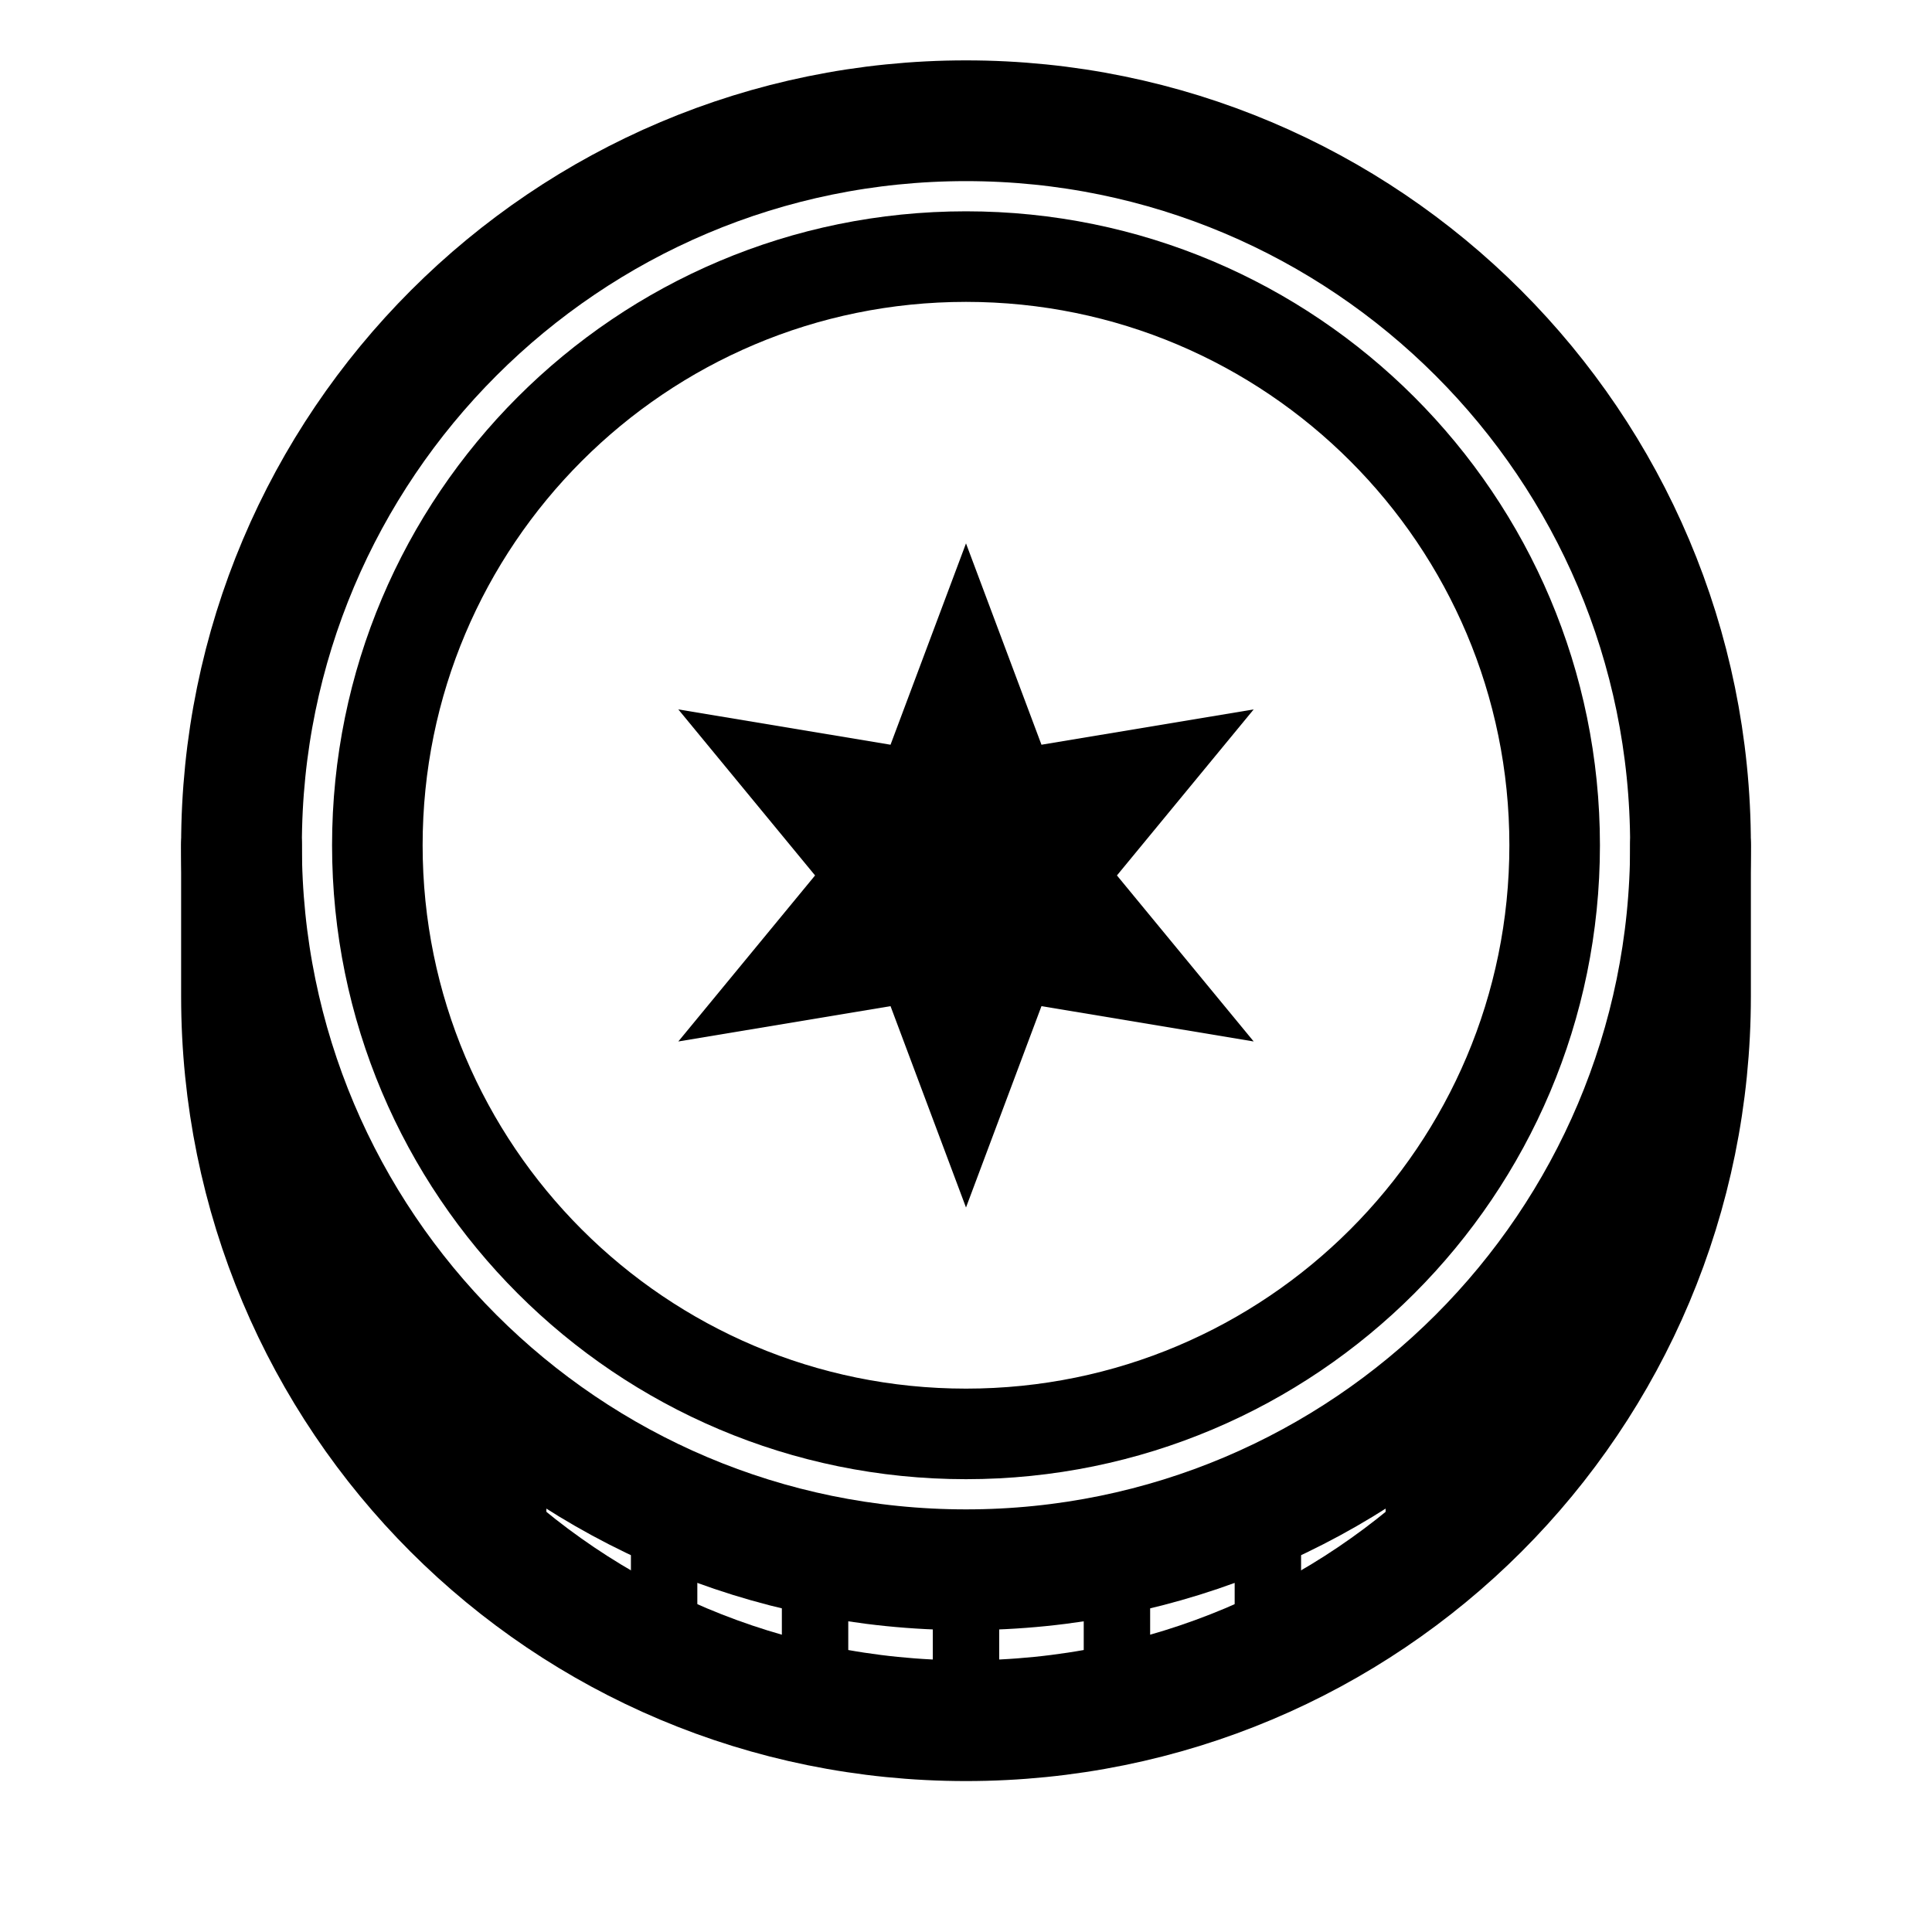
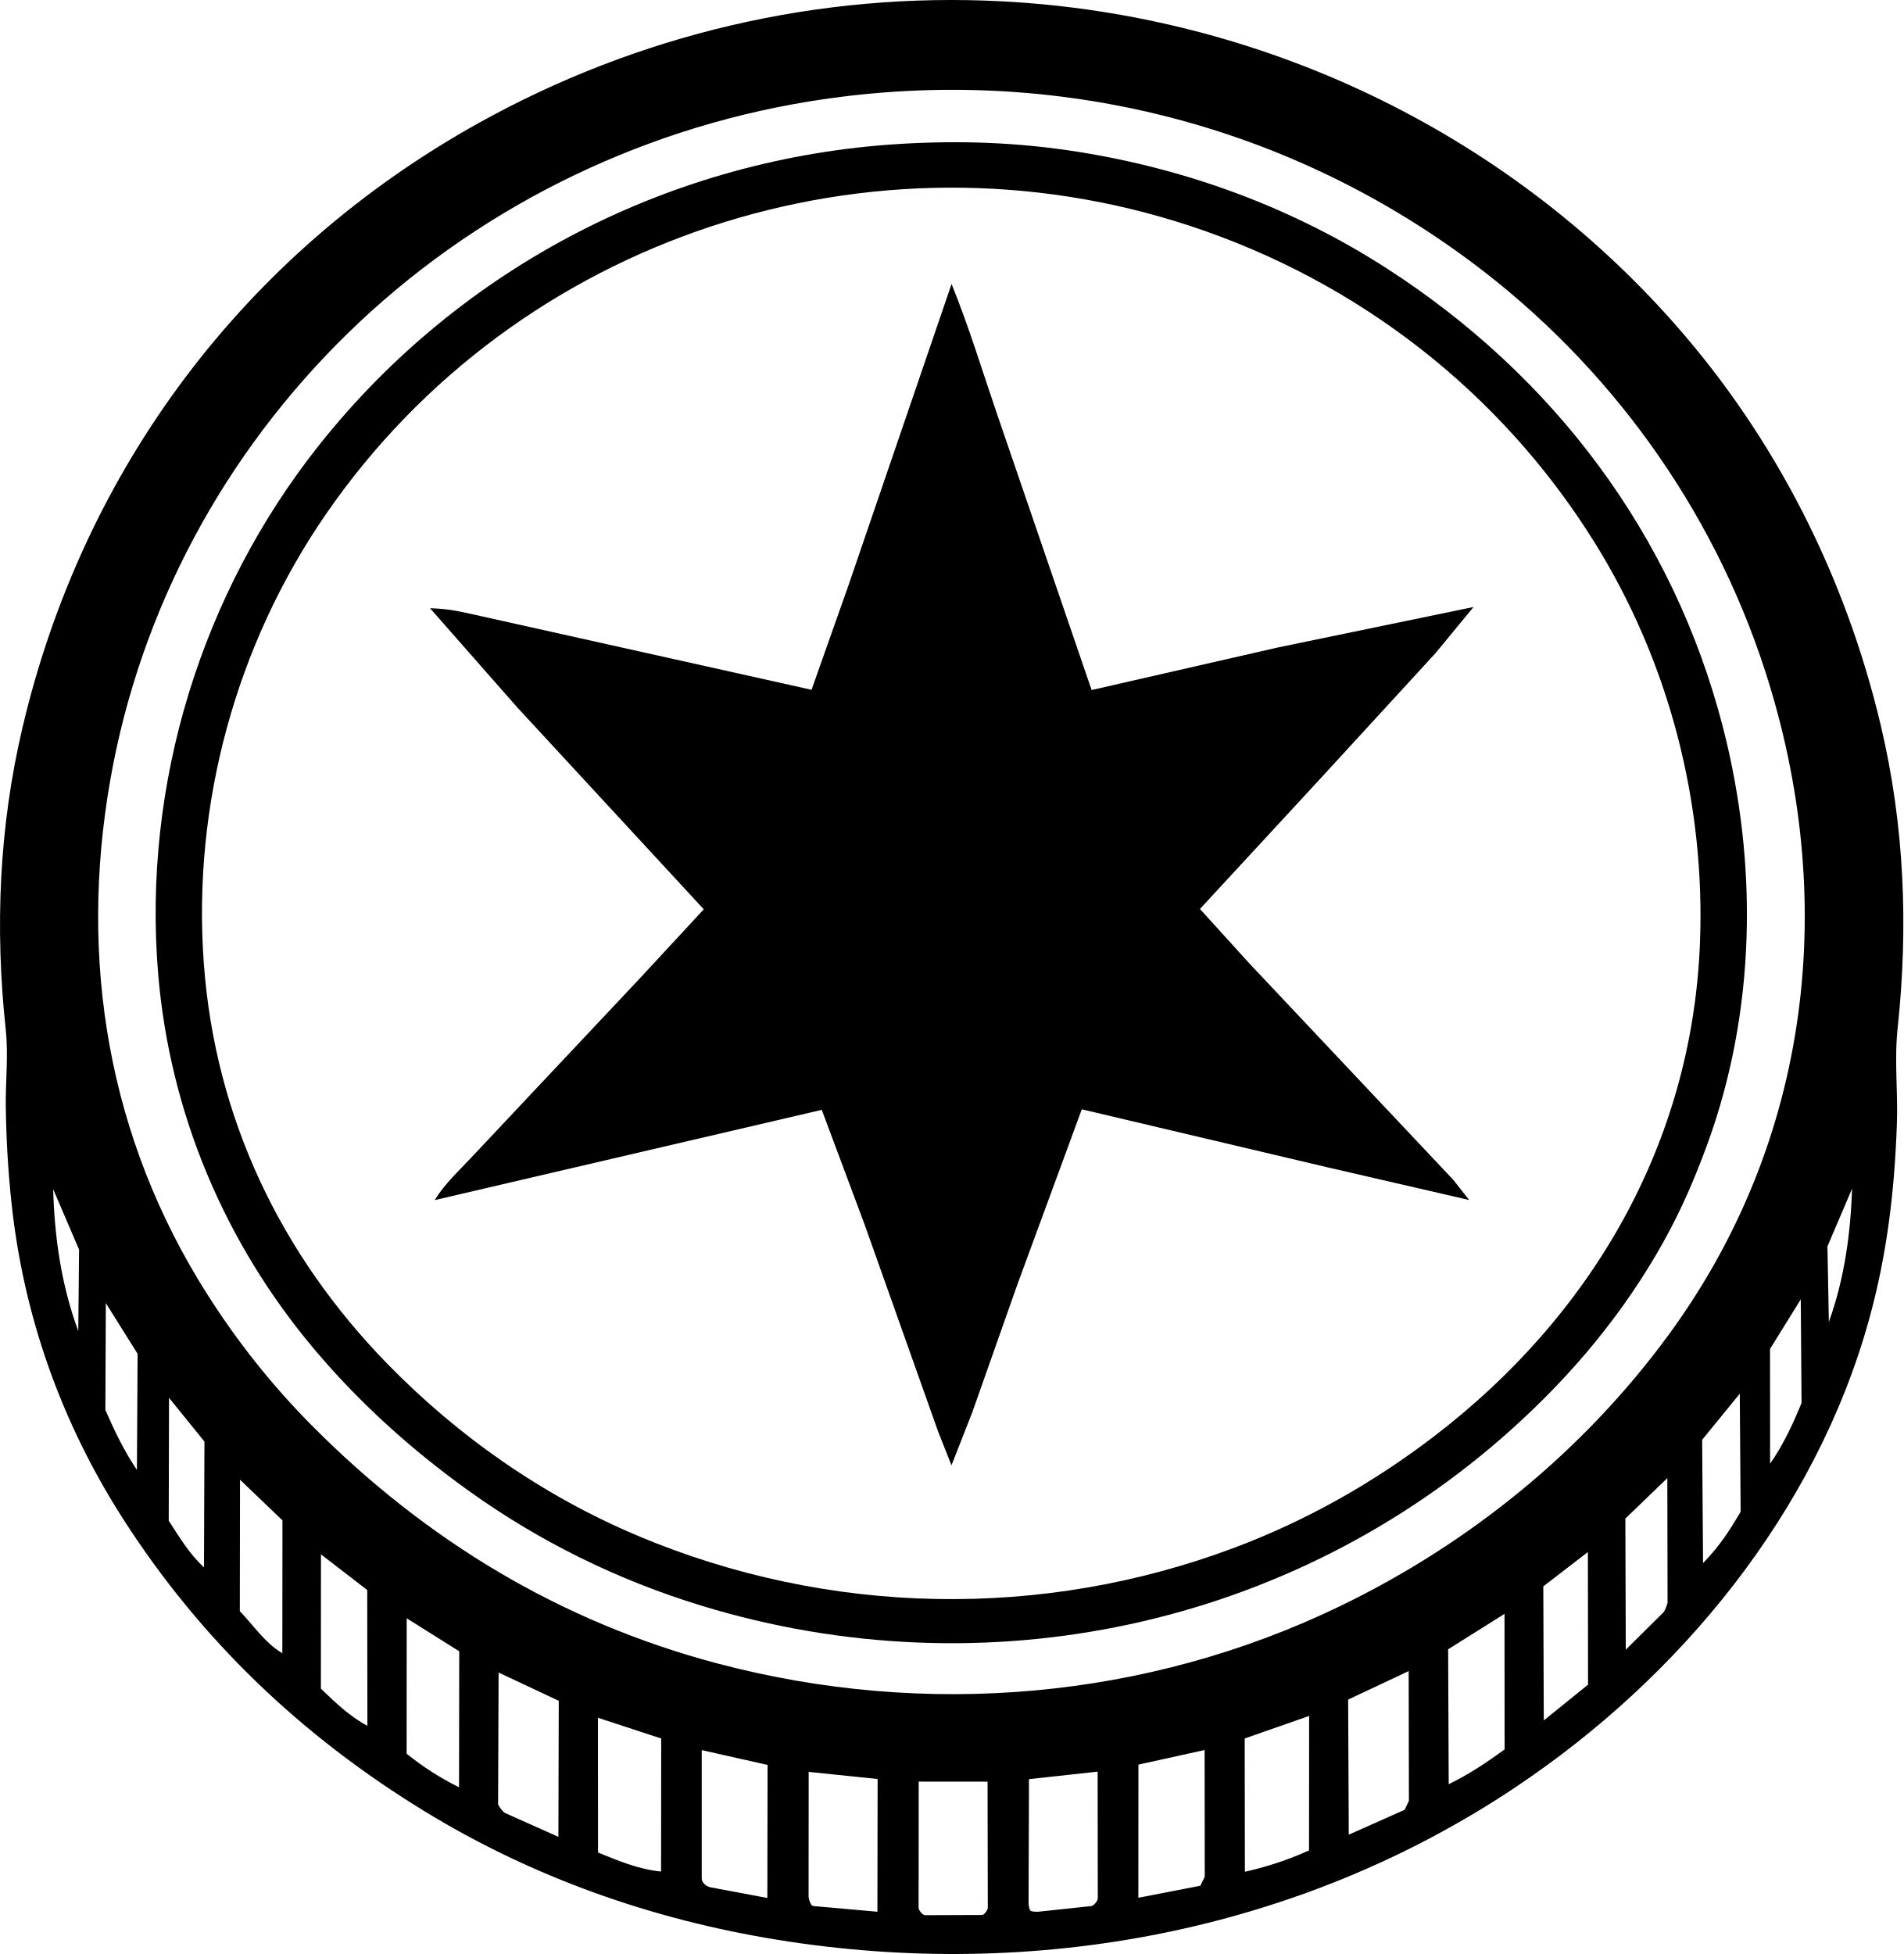
- <svg xmlns="http://www.w3.org/2000/svg" viewBox="0 0 64 64">
-   <g fill="none" stroke="#000" stroke-linecap="round" stroke-linejoin="round">
-     <circle cx="32" cy="28" r="24" stroke-width="4" />
-     <circle cx="32" cy="28" r="19.5" stroke-width="3" />
-     <path d="M8 28v5c0 13.3 10.7 24 24 24s24-10.7 24-24v-5" stroke-width="4" />
-     <path d="M12.5 43v5.5M17 47v5.5M22 50v5M27 51.5v5M32 52v5M37 51.5v5M42 50v5M47 47v5.5M51.5 43v5.5" stroke-width="2.2" />
-   </g>
-   <path fill="#000" d="M 32.00 18.00 L 34.50 24.67 L 41.53 23.50 L 37.00 29.00 L 41.53 34.50 L 34.50 33.33 L 32.00 40.00 L 29.50 33.33 L 22.47 34.50 L 27.00 29.00 L 22.47 23.50 L 29.50 24.67 Z" />
+ <svg xmlns="http://www.w3.org/2000/svg" id="Layer_1" data-name="Layer 1" viewBox="0 0 974.21 1000.14">
+   <path d="M775.74,914.75c-111.08,74.22-246.56,99.4-377.95,78.1-64.02-10.38-125.05-31.88-180.25-65.62-63.07-38.55-114.83-87.78-154.73-150.1-31.42-49.07-50.87-103.83-56.97-161.81-1.73-16.48-2.61-31.79-2.87-48.33-.22-13.42,1.41-26.5-.04-40.04-5.57-51.94-3.42-103.48,8.55-154.42C42.74,239.55,125.44,129.59,244.69,63.14,326.56,17.52,419.18-4.23,512.93.68c132.03,6.92,256.94,66.1,344.33,165.21,51.71,58.65,87.33,129.18,105.36,205.26,12.13,51.16,14.23,103.02,8.66,155.08-1.76,16.46.19,32.24-.38,48.81-1.18,34.53-5.09,67.52-14.4,100.9-27.39,98.26-96.54,182.53-180.77,238.8ZM367.31,851.45c106.27,28.14,219.66,18.53,318.81-29.47,66.22-32.06,124.35-79.29,167.88-138.67,73.07-99.68,87.24-223.1,49.45-339.91-27.05-83.58-79.99-156.83-150.35-209.3-97.63-72.82-219.01-101.83-339.45-82.09-88.51,14.51-171.31,55.82-235.53,118.48-63.32,61.78-106.34,141.4-121.68,228.79-16.25,92.63-.91,183.48,49.48,262.93,15.47,24.4,33.19,46.75,53.59,67.32,58.33,58.8,127.28,100.61,207.8,121.93ZM936.08,676.63c8.16-22.7,11.11-45.76,11.88-68.22l-12.61,29.55.73,38.67ZM40.46,639.58l-13.26-30.94c.72,24.25,3.96,48.42,12.86,72.66l.41-41.72ZM905.99,749.2c6.83-9.82,11.62-20.15,16.11-31.12l-.4-53-15.74,25.37.04,58.75ZM70.08,752.41l.35-59.47-16.26-25.96-.24,54.7c4.79,10.95,9.52,20.82,16.16,30.72ZM871.69,800.05c8.72-8.93,13.79-17.07,19.23-26.23l-.44-60.47-19.26,23.61.47,63.08ZM104.41,802.25l.23-64.4-18.13-22.39-.15,62.91c5.6,8.6,10.44,16.86,18.05,23.88ZM851.39,825.28c.9-.89,1.84-3.96,2.13-4.86l-.12-63.86-21.48,20.7.21,67.12,19.26-19.09ZM144.51,846.22l.06-68.02-21.72-20.82-.1,67.29c7.35,7.6,12.47,15.87,21.76,21.55ZM790.16,880.59l22.66-18.31-.08-67.88-22.82,17.57.24,68.62ZM188.05,883.35l-.09-69.51-23.68-18.25-.04,68.73c7.53,7.26,14.67,14.12,23.81,19.03ZM770.11,895.44l-.05-69.39-28.85,18.13.29,69.06c10.99-5.43,19.25-11.01,28.6-17.79ZM234.96,914.81l.09-69.61-26.89-16.89-.04,69.31c8.31,6.69,16.75,12.16,26.84,17.19ZM718.99,926.3l2.14-4.58-.12-66.38-30.98,14.58.32,69.14,28.65-12.75ZM285.81,940.18l.18-69.63-30.79-14.48-.26,67.51c.78,1.52,2.44,3.89,3.67,4.44l27.21,12.16ZM670.01,947.13l.05-68.84-32.98,11.54.1,68.22c12.14-2.78,21.83-6.01,32.83-10.92ZM338.36,957.94l.07-68.1-32.39-10.62.05,68.99c10.85,4.34,20.54,8.54,32.27,9.73ZM392.76,971.45l.11-68.09-33.7-7.58v65.75c.02,2.19,2.48,4.09,4.46,4.47l29.12,5.46ZM614.38,965.18l2.25-4.55-.06-64.89-33.88,7.46-.04,68.16,31.74-6.16ZM449.09,978.51l.11-67.94-35.29-3.65-.05,63.76c0,1.27,1.08,4.79,2.35,4.9l32.89,2.93ZM558.54,975.63c1.31-.14,3.35-2.73,3.35-3.97l-.08-64.86-35.14,3.84-.21,63c0,1.41.29,4.19,1.33,4.55.83.29,2.99.38,3.92.28l26.83-2.86ZM502.72,980.17c1.01,0,3.01-2.79,2.87-3.64l-.12-64.6-35.24-.03-.06,64.62c.08,1.27,1.98,3.77,3.39,3.76l29.17-.11Z" />
+   <path d="M851.53,635.45c-20.53,36.85-46.97,68.37-77.98,96.24-112.59,101.19-269.66,134.49-414.55,90.16-42.76-13.08-82.83-32.76-119.1-58.79-29.22-20.97-55.61-44.71-78.79-72.16-45.99-54.47-74.27-121.28-80.18-192.71-8.01-96.82,22.17-194.54,82.41-270.39,72.76-91.63,180.88-147.2,297.64-154.16,30.65-1.83,60.23-.78,90.73,4.06,56.42,8.96,110.04,28.73,158.04,59.65,85.3,54.93,146.66,136.21,172.07,234.73,18.19,70.5,16.91,146.25-8.35,214.69-6.27,16.98-12.92,32.45-21.95,48.67ZM326.22,786c97.78,41.21,207.32,43.23,305.91,6.06,36.75-13.85,70.77-33.07,101.91-56.91,80.49-61.6,131.87-149.48,136.04-251.89,2.95-72.39-15.88-144.7-54.17-206.02-47.88-76.68-120.69-133.17-206.5-161.52-163.24-53.94-344.85,5.61-442.56,147.41-46.08,66.87-68.47,148.68-62.53,229.94,5.77,78.98,39.22,149.04,94.38,205.44,36.06,36.87,79.32,67.16,127.54,87.48Z" />
+   <path d="M497.63,722.93l-10.63,27.1-6.88-17.44-37.65-106.01-21.86-58.51-198.17,46.2c5.24-8.35,11.93-14.5,18.54-21.53l87.04-92.54,32.19-34.78-95.65-103.56-44.45-50.54c7.83.2,13.34,1.21,20.3,2.76l174.97,38.98,18.92-53.51,52.75-154.21c9.13,22.59,15.62,44.22,23.33,66.73l48.35,141.12,95.29-21.78,100.19-20.72-19.49,23.65-60.2,65.59-60.34,65.32,25.05,27.62,104.54,110.94,8.21,10.41-72.67-16.77-125.61-29.66-33.03,89.84-23.04,65.32Z" />
</svg>
